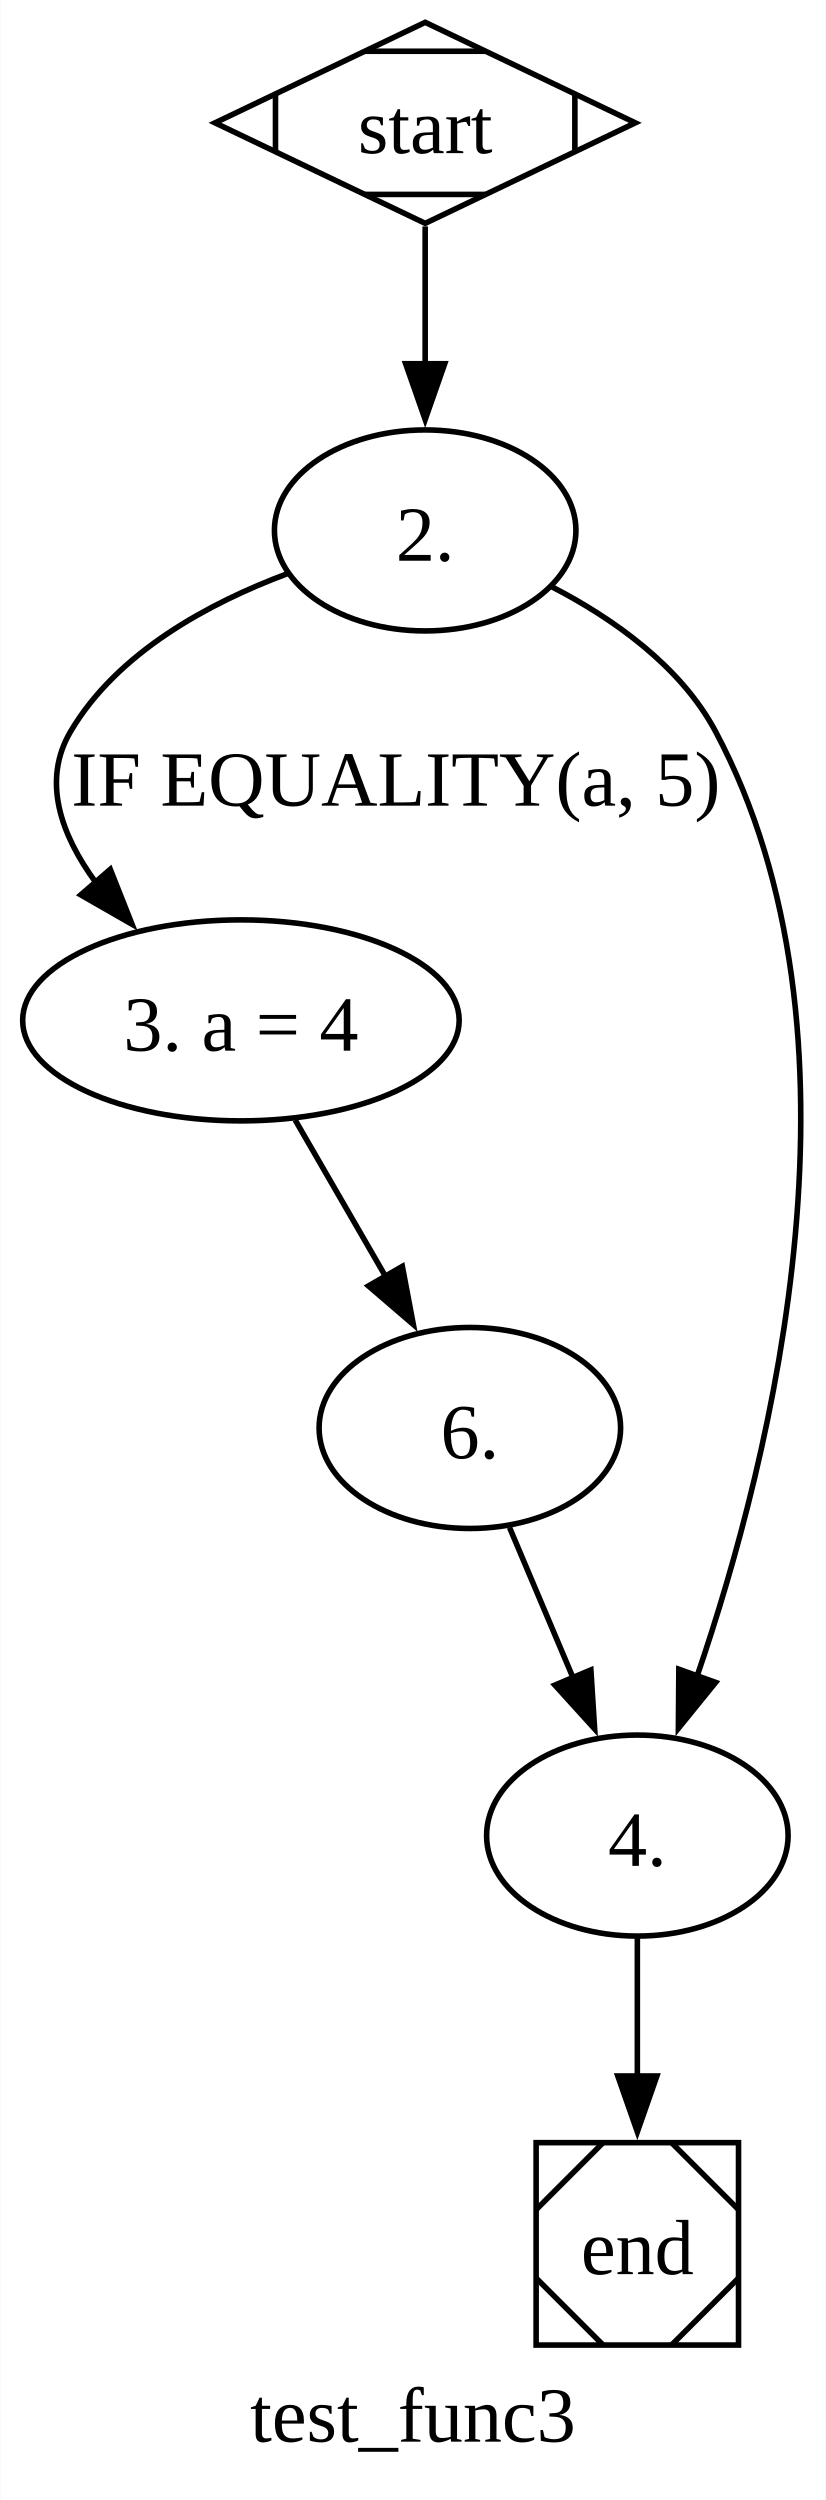
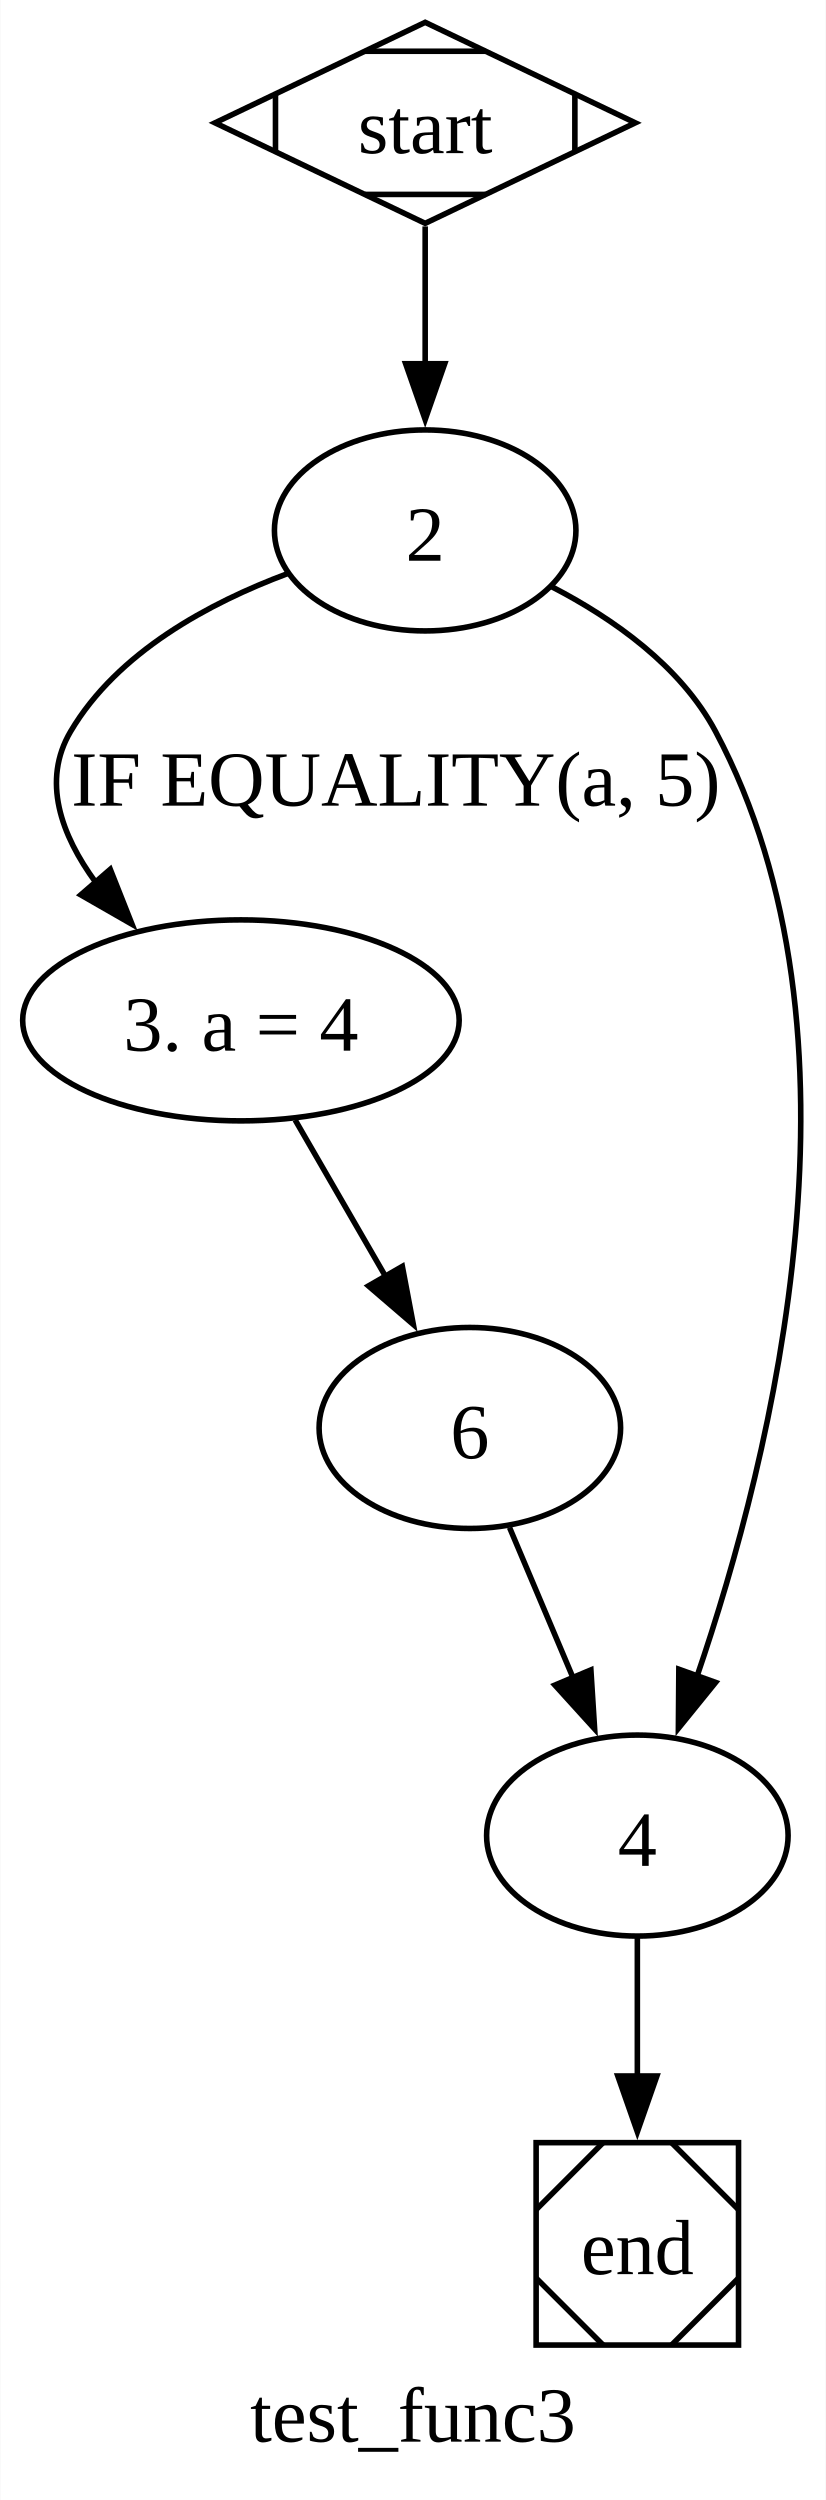
<svg xmlns="http://www.w3.org/2000/svg" width="148pt" height="448pt" viewBox="0.00 0.00 147.80 447.75">
  <g id="graph0" class="graph" transform="scale(1 1) rotate(0) translate(4 443.75)">
    <polygon fill="white" stroke="none" points="-4,4 -4,-443.75 143.8,-443.75 143.8,4 -4,4" />
    <text text-anchor="middle" x="69.9" y="-6.45" font-family="Times New Roman,serif" font-size="14.00">test_func3</text>
    <g id="node1" class="node">
      <ellipse fill="none" stroke="black" cx="72.09" cy="-348.75" rx="27" ry="18" />
-       <text text-anchor="middle" x="72.09" y="-343.32" font-family="Times New Roman,serif" font-size="14.00">2.</text>
+       <text text-anchor="middle" x="72.09" y="-343.32" font-family="Times New Roman,serif" font-size="14.00">2</text>
    </g>
    <g id="node2" class="node">
      <ellipse fill="none" stroke="black" cx="39.09" cy="-261" rx="39.09" ry="18" />
      <text text-anchor="middle" x="39.09" y="-255.57" font-family="Times New Roman,serif" font-size="14.00">3. a = 4</text>
    </g>
    <g id="edge1" class="edge">
      <path fill="none" stroke="black" d="M47.45,-341.02C33.41,-335.78 16.97,-326.95 8.59,-312.75 3.37,-303.91 6.86,-294.24 13.07,-285.74" />
      <polygon fill="black" stroke="black" points="15.69,-288.06 19.59,-278.21 10.4,-283.48 15.69,-288.06" />
      <text text-anchor="middle" x="66.84" y="-299.45" font-family="Times New Roman,serif" font-size="14.00">IF EQUALITY(a, 5)</text>
    </g>
    <g id="node4" class="node">
      <ellipse fill="none" stroke="black" cx="110.09" cy="-115" rx="27" ry="18" />
-       <text text-anchor="middle" x="110.09" y="-109.58" font-family="Times New Roman,serif" font-size="14.00">4.</text>
+       <text text-anchor="middle" x="110.09" y="-109.58" font-family="Times New Roman,serif" font-size="14.00">4</text>
    </g>
    <g id="edge5" class="edge">
      <path fill="none" stroke="black" d="M94.79,-338.65C105.75,-332.97 117.85,-324.47 124.09,-312.75 153.01,-258.41 134.42,-183.38 120.77,-143.5" />
      <polygon fill="black" stroke="black" points="124.11,-142.43 117.44,-134.2 117.52,-144.79 124.11,-142.43" />
    </g>
    <g id="node3" class="node">
      <ellipse fill="none" stroke="black" cx="80.09" cy="-188" rx="27" ry="18" />
-       <text text-anchor="middle" x="80.09" y="-182.57" font-family="Times New Roman,serif" font-size="14.00">6.</text>
+       <text text-anchor="middle" x="80.09" y="-182.57" font-family="Times New Roman,serif" font-size="14.00">6</text>
    </g>
    <g id="edge2" class="edge">
      <path fill="none" stroke="black" d="M48.8,-243.17C53.67,-234.74 59.68,-224.34 65.12,-214.92" />
      <polygon fill="black" stroke="black" points="68,-216.94 69.97,-206.53 61.93,-213.44 68,-216.94" />
    </g>
    <g id="edge3" class="edge">
      <path fill="none" stroke="black" d="M87.2,-170.17C90.6,-162.13 94.75,-152.29 98.59,-143.22" />
      <polygon fill="black" stroke="black" points="101.77,-144.67 102.44,-134.1 95.32,-141.95 101.77,-144.67" />
    </g>
    <g id="node5" class="node">
      <polygon fill="none" stroke="black" points="128.21,-60 91.96,-60 91.96,-23.75 128.21,-23.75 128.21,-60" />
      <polyline fill="none" stroke="black" points="103.96,-60 91.96,-48" />
      <polyline fill="none" stroke="black" points="91.96,-35.75 103.96,-23.75" />
      <polyline fill="none" stroke="black" points="116.21,-23.75 128.21,-35.75" />
      <polyline fill="none" stroke="black" points="128.21,-48 116.21,-60" />
      <text text-anchor="middle" x="110.09" y="-36.45" font-family="Times New Roman,serif" font-size="14.00">end</text>
    </g>
    <g id="edge4" class="edge">
      <path fill="none" stroke="black" d="M110.09,-96.78C110.09,-89.29 110.09,-80.31 110.09,-71.84" />
      <polygon fill="black" stroke="black" points="113.59,-71.94 110.09,-61.94 106.59,-71.94 113.59,-71.94" />
    </g>
    <g id="node6" class="node">
      <polygon fill="none" stroke="black" points="72.09,-439.75 34.45,-421.75 72.09,-403.75 109.72,-421.75 72.09,-439.75" />
      <polyline fill="none" stroke="black" points="45.28,-426.93 45.28,-416.57" />
      <polyline fill="none" stroke="black" points="61.26,-408.93 82.91,-408.93" />
      <polyline fill="none" stroke="black" points="98.9,-416.57 98.9,-426.93" />
      <polyline fill="none" stroke="black" points="82.91,-434.57 61.26,-434.57" />
      <text text-anchor="middle" x="72.09" y="-416.32" font-family="Times New Roman,serif" font-size="14.00">start</text>
    </g>
    <g id="edge6" class="edge">
      <path fill="none" stroke="black" d="M72.09,-403.2C72.09,-395.72 72.09,-386.8 72.09,-378.4" />
      <polygon fill="black" stroke="black" points="75.59,-378.61 72.09,-368.61 68.59,-378.61 75.59,-378.61" />
    </g>
  </g>
</svg>
